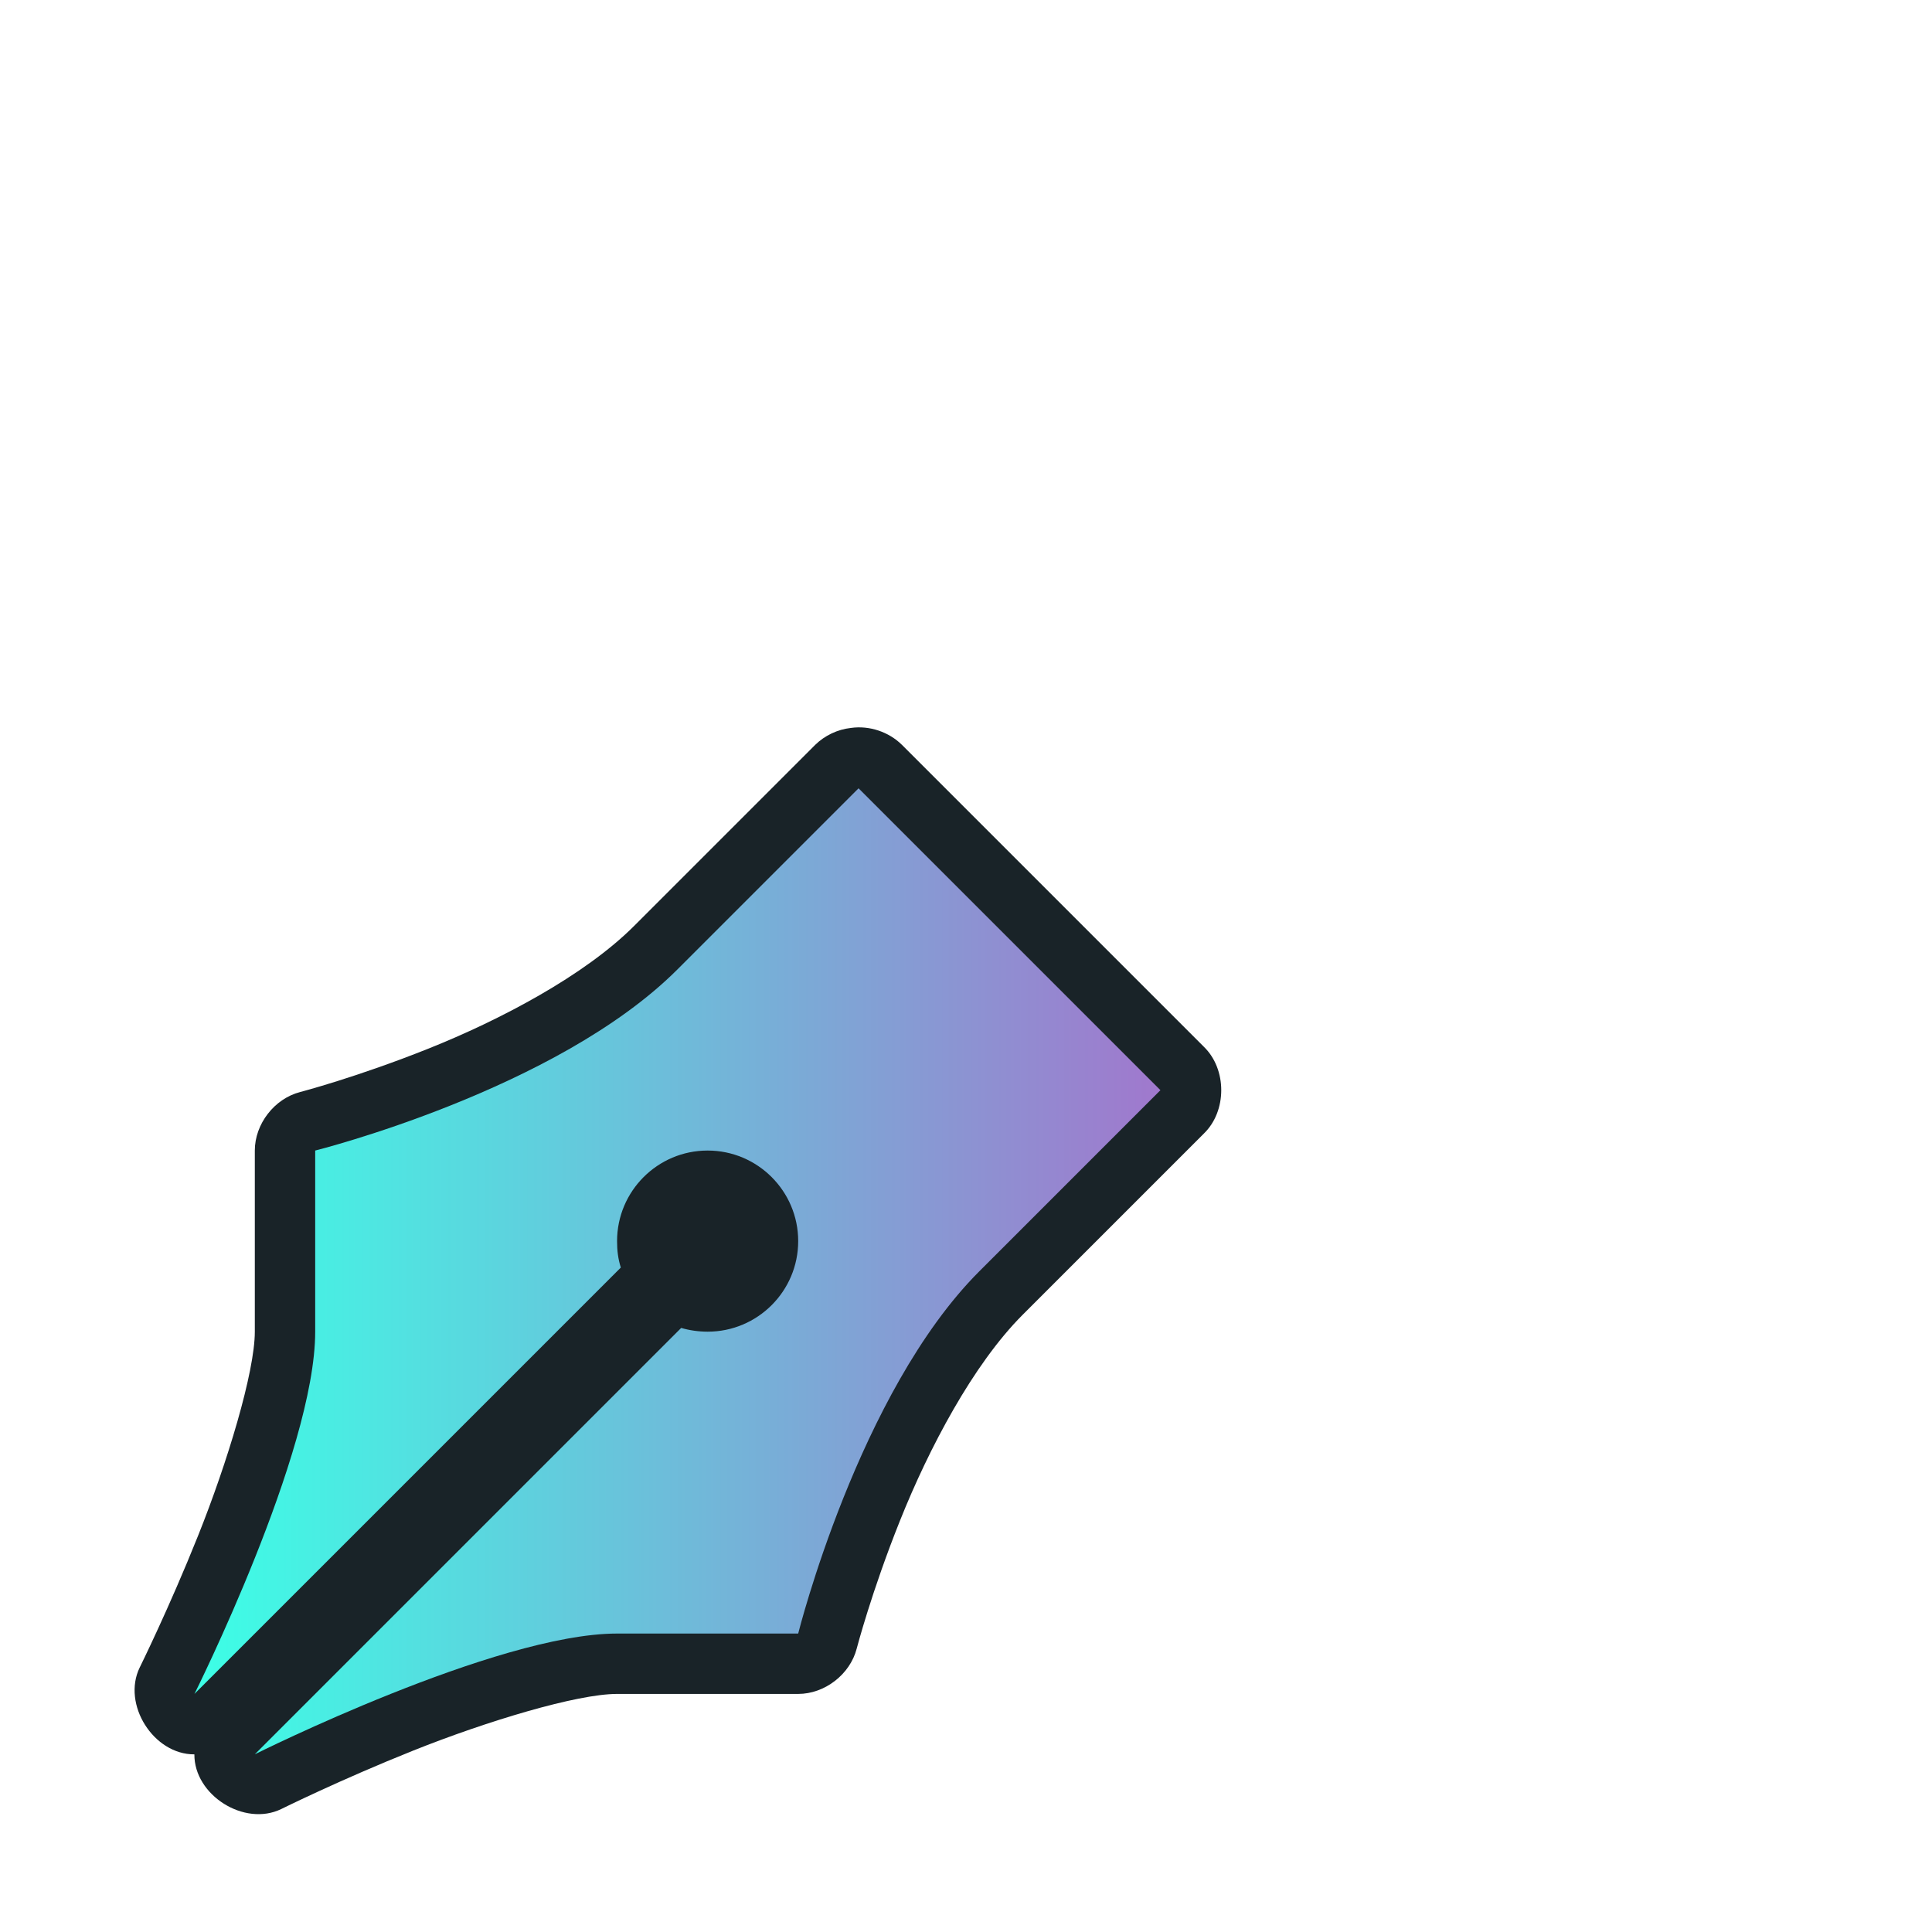
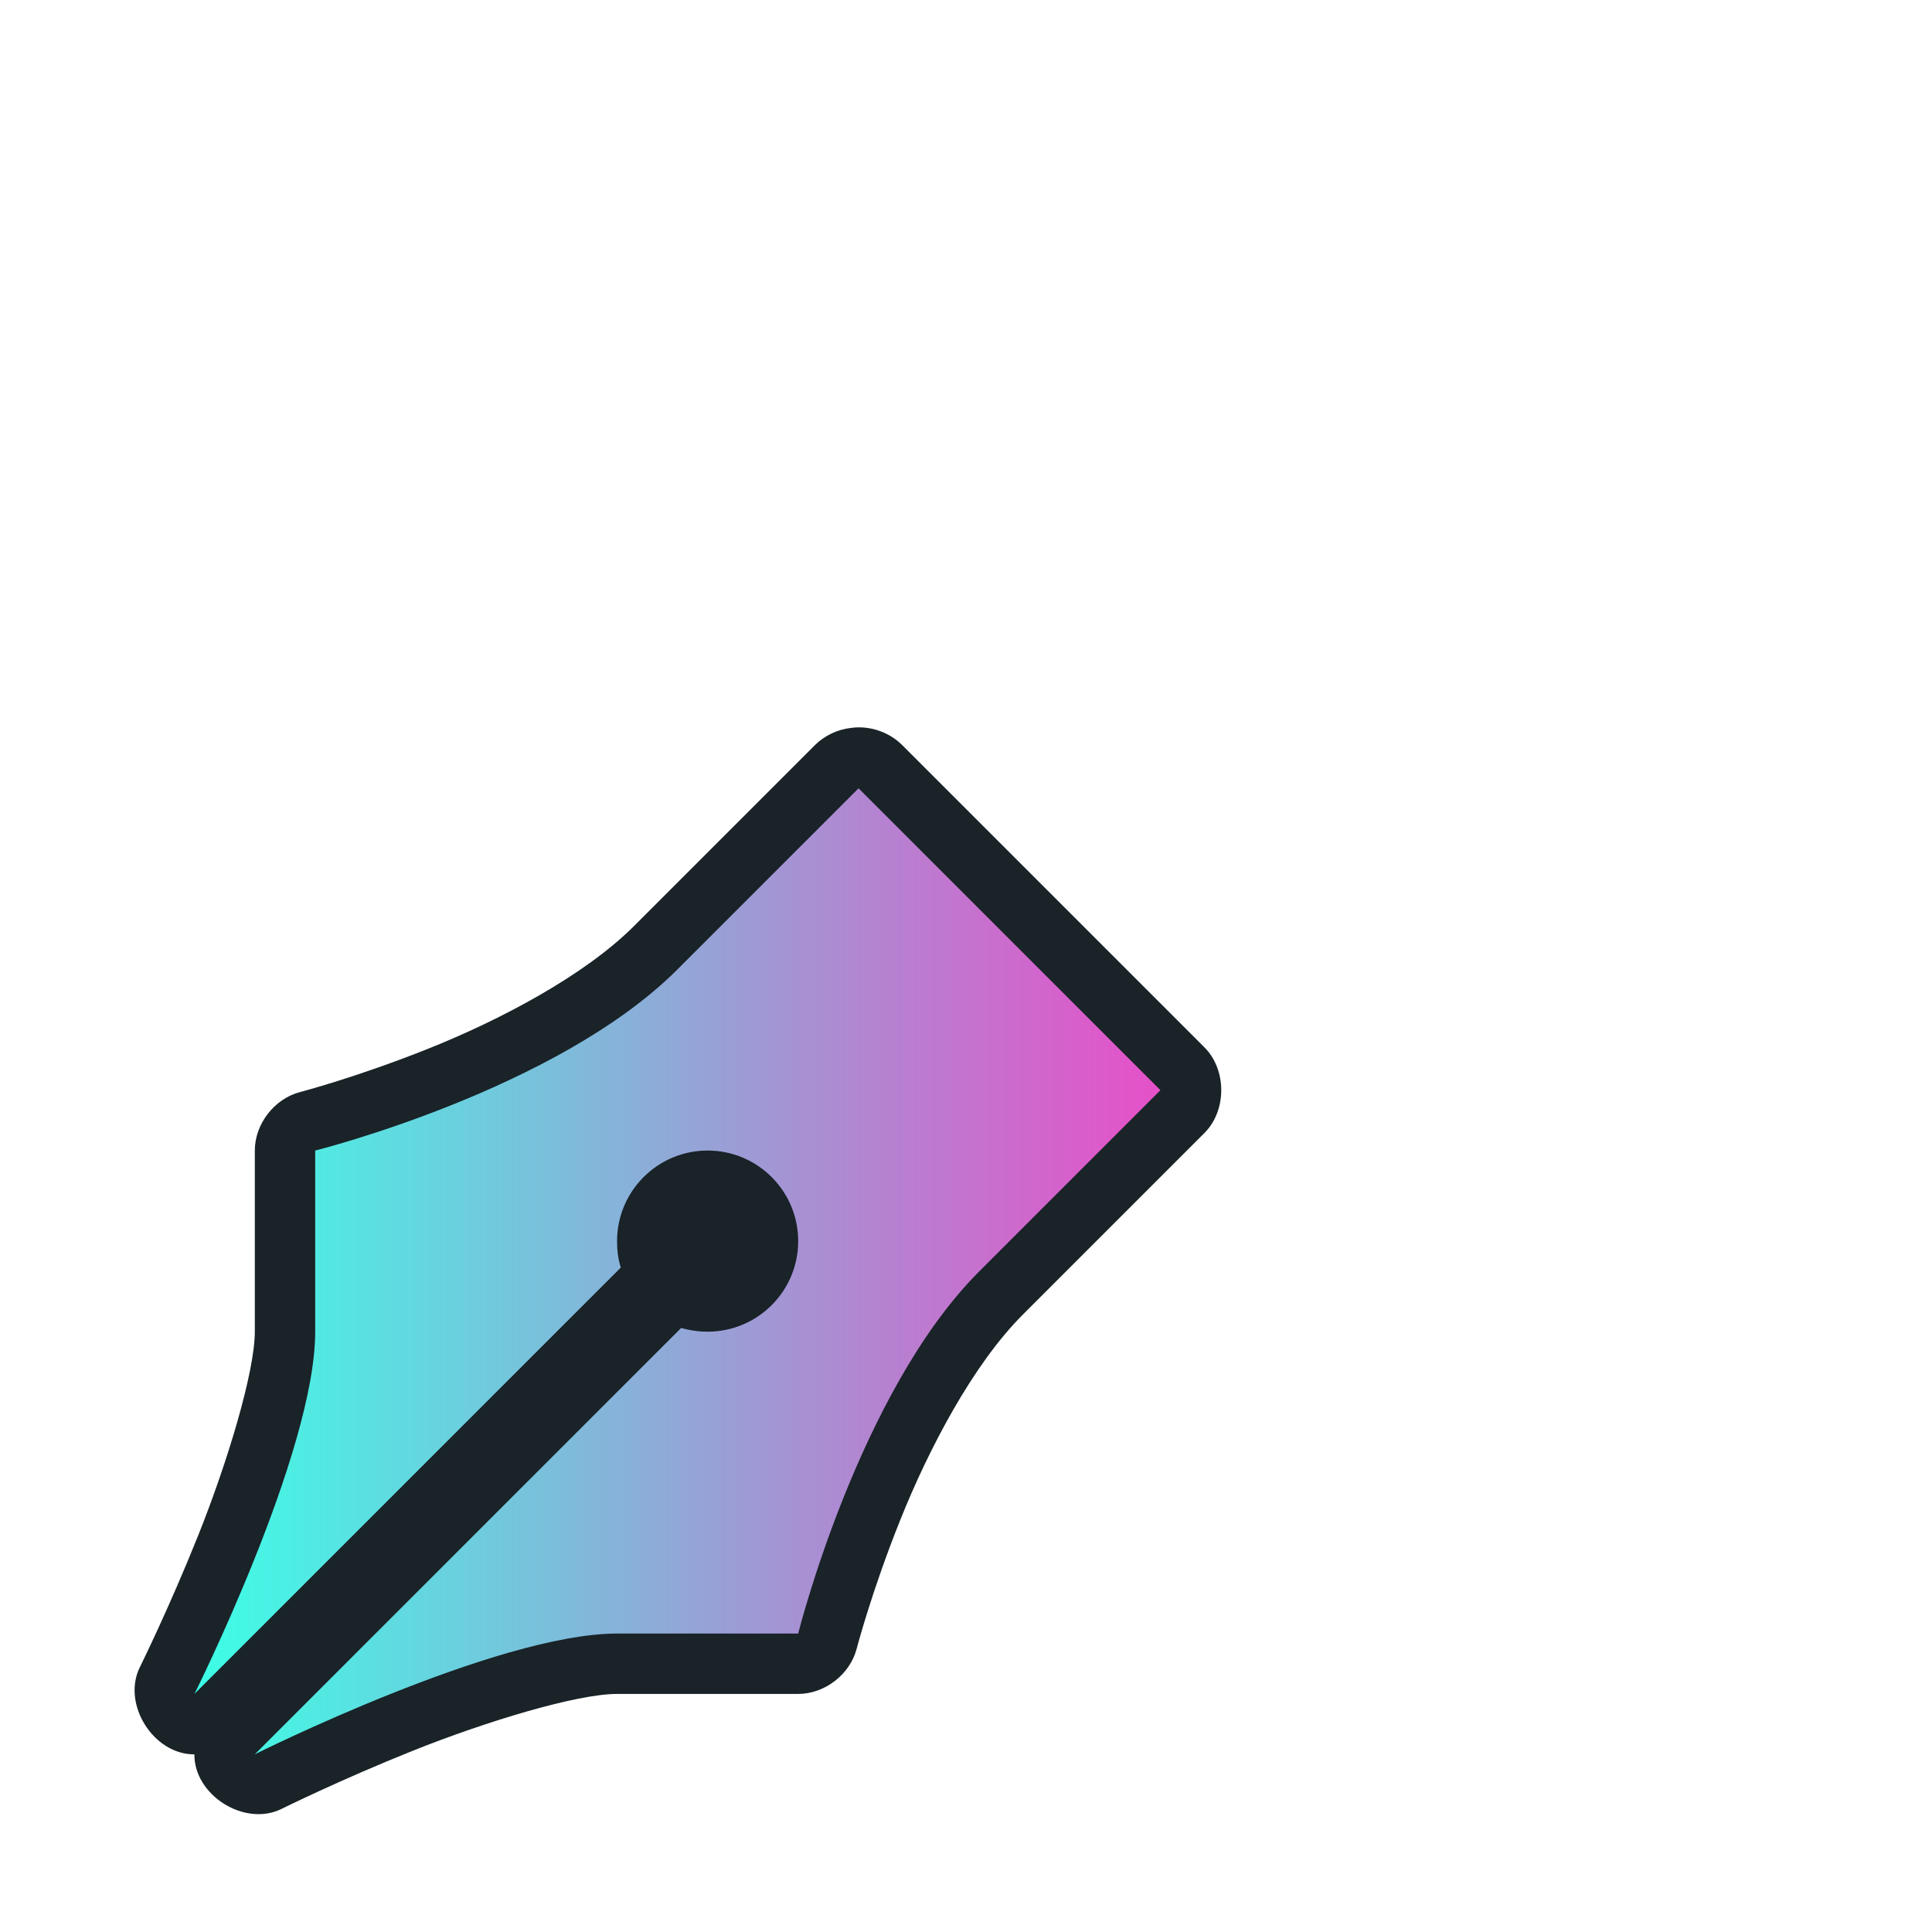
<svg xmlns="http://www.w3.org/2000/svg" xmlns:xlink="http://www.w3.org/1999/xlink" width="32" height="32" viewBox="0 0 32 32" id="svg2" version="1.1">
  <defs id="defs4">
    <linearGradient id="linearGradient843">
      <stop style="stop-color:#3cffe6;stop-opacity:1" offset="0" id="stop839" />
-       <stop style="stop-color:#a078cd;stop-opacity:1" offset="1" id="stop841" />
+       <stop style="stop-color:#e650c8;stop-opacity:1" offset="1" id="stop841" />
    </linearGradient>
    <filter style="color-interpolation-filters:sRGB" id="filter6888">
      <feGaussianBlur id="feGaussianBlur6890" stdDeviation="1.397" />
    </filter>
    <linearGradient xlink:href="#linearGradient843" id="linearGradient845" x1="25" y1="869.375" x2="41" y2="869.375" gradientUnits="userSpaceOnUse" />
  </defs>
  <g id="layer1" transform="translate(0,-1020.362)">
    <g transform="translate(-21.77938,172.0437)" style="display:inline" id="g12696">
      <path style="color:#000000;font-style:normal;font-variant:normal;font-weight:normal;font-stretch:normal;font-size:medium;line-height:normal;font-family:Sans;-inkscape-font-specification:Sans;text-indent:0;text-align:start;text-decoration:none;text-decoration-line:none;letter-spacing:normal;word-spacing:normal;text-transform:none;direction:ltr;block-progression:tb;writing-mode:lr-tb;baseline-shift:baseline;text-anchor:start;display:inline;overflow:visible;visibility:visible;opacity:0.6;fill:#000000;fill-opacity:1;fill-rule:nonzero;stroke:none;stroke-width:2;marker:none;filter:url(#filter6888);enable-background:accumulate" d="m 33.5,869.375 c 0.288,0 0.5,0.212 0.5,0.5 0,0.288 -0.212,0.5 -0.5,0.5 -0.048,0 -0.122,-0.021 -0.156,-0.031 -0.092,-0.024 -0.187,-0.034 -0.281,-0.031 -0.004,-0.107 -0.025,-0.213 -0.062,-0.312 -0.012,-0.038 0,-0.037 0,-0.125 0,-0.288 0.212,-0.5 0.5,-0.5 z" id="path7426" />
      <path style="color:#000000;font-style:normal;font-variant:normal;font-weight:normal;font-stretch:normal;font-size:medium;line-height:normal;font-family:Sans;-inkscape-font-specification:Sans;text-indent:0;text-align:start;text-decoration:none;text-decoration-line:none;letter-spacing:normal;word-spacing:normal;text-transform:none;direction:ltr;block-progression:tb;writing-mode:lr-tb;baseline-shift:baseline;text-anchor:start;display:inline;overflow:visible;visibility:visible;fill:#192328;fill-opacity:1;fill-rule:nonzero;stroke:none;stroke-width:2;marker:none;enable-background:accumulate" d="m 35.875,860.375 c -0.222,0.024 -0.435,0.125 -0.594,0.281 l -3,3 c -0.823,0.823 -2.22,1.557 -3.406,2.031 -1.186,0.474 -2.125,0.719 -2.125,0.719 -0.426,0.11 -0.75,0.529 -0.75,0.969 l 0,3 c 0,0.667 -0.455,2.168 -0.938,3.375 -0.483,1.207 -0.969,2.188 -0.969,2.188 -0.296,0.609 0.229,1.442 0.906,1.438 -0.005,0.677 0.829,1.202 1.438,0.906 0,0 0.98,-0.486 2.188,-0.969 1.207,-0.483 2.708,-0.938 3.375,-0.938 l 3,0 c 0.44,1.9e-4 0.859,-0.324 0.969,-0.75 0,0 0.244,-0.939 0.719,-2.125 0.474,-1.186 1.208,-2.583 2.031,-3.406 l 3,-3 c 0.384,-0.372 0.384,-1.066 0,-1.438 l -5,-5 C 36.501,860.44 36.179,860.332 35.875,860.375 Z" id="path4690-8" />
      <path style="fill:url(#linearGradient845);fill-opacity:1;stroke:none" d="m 36,861.375 -3,3 c -2,2 -6,3 -6,3 l 0,3 c 0,2 -2,6 -2,6 l 7.062,-7.062 C 32.017,869.169 32,869.034 32,868.875 c 0,-0.828 0.672,-1.5 1.5,-1.5 0.828,0 1.5,0.672 1.5,1.5 0,0.828 -0.672,1.5 -1.5,1.5 -0.148,0 -0.302,-0.022 -0.438,-0.062 L 26,877.375 c 0,0 4,-2 6,-2 l 3,0 c 0,0 1,-4 3,-6 l 3,-3 z" id="path4690" />
    </g>
  </g>
</svg>
